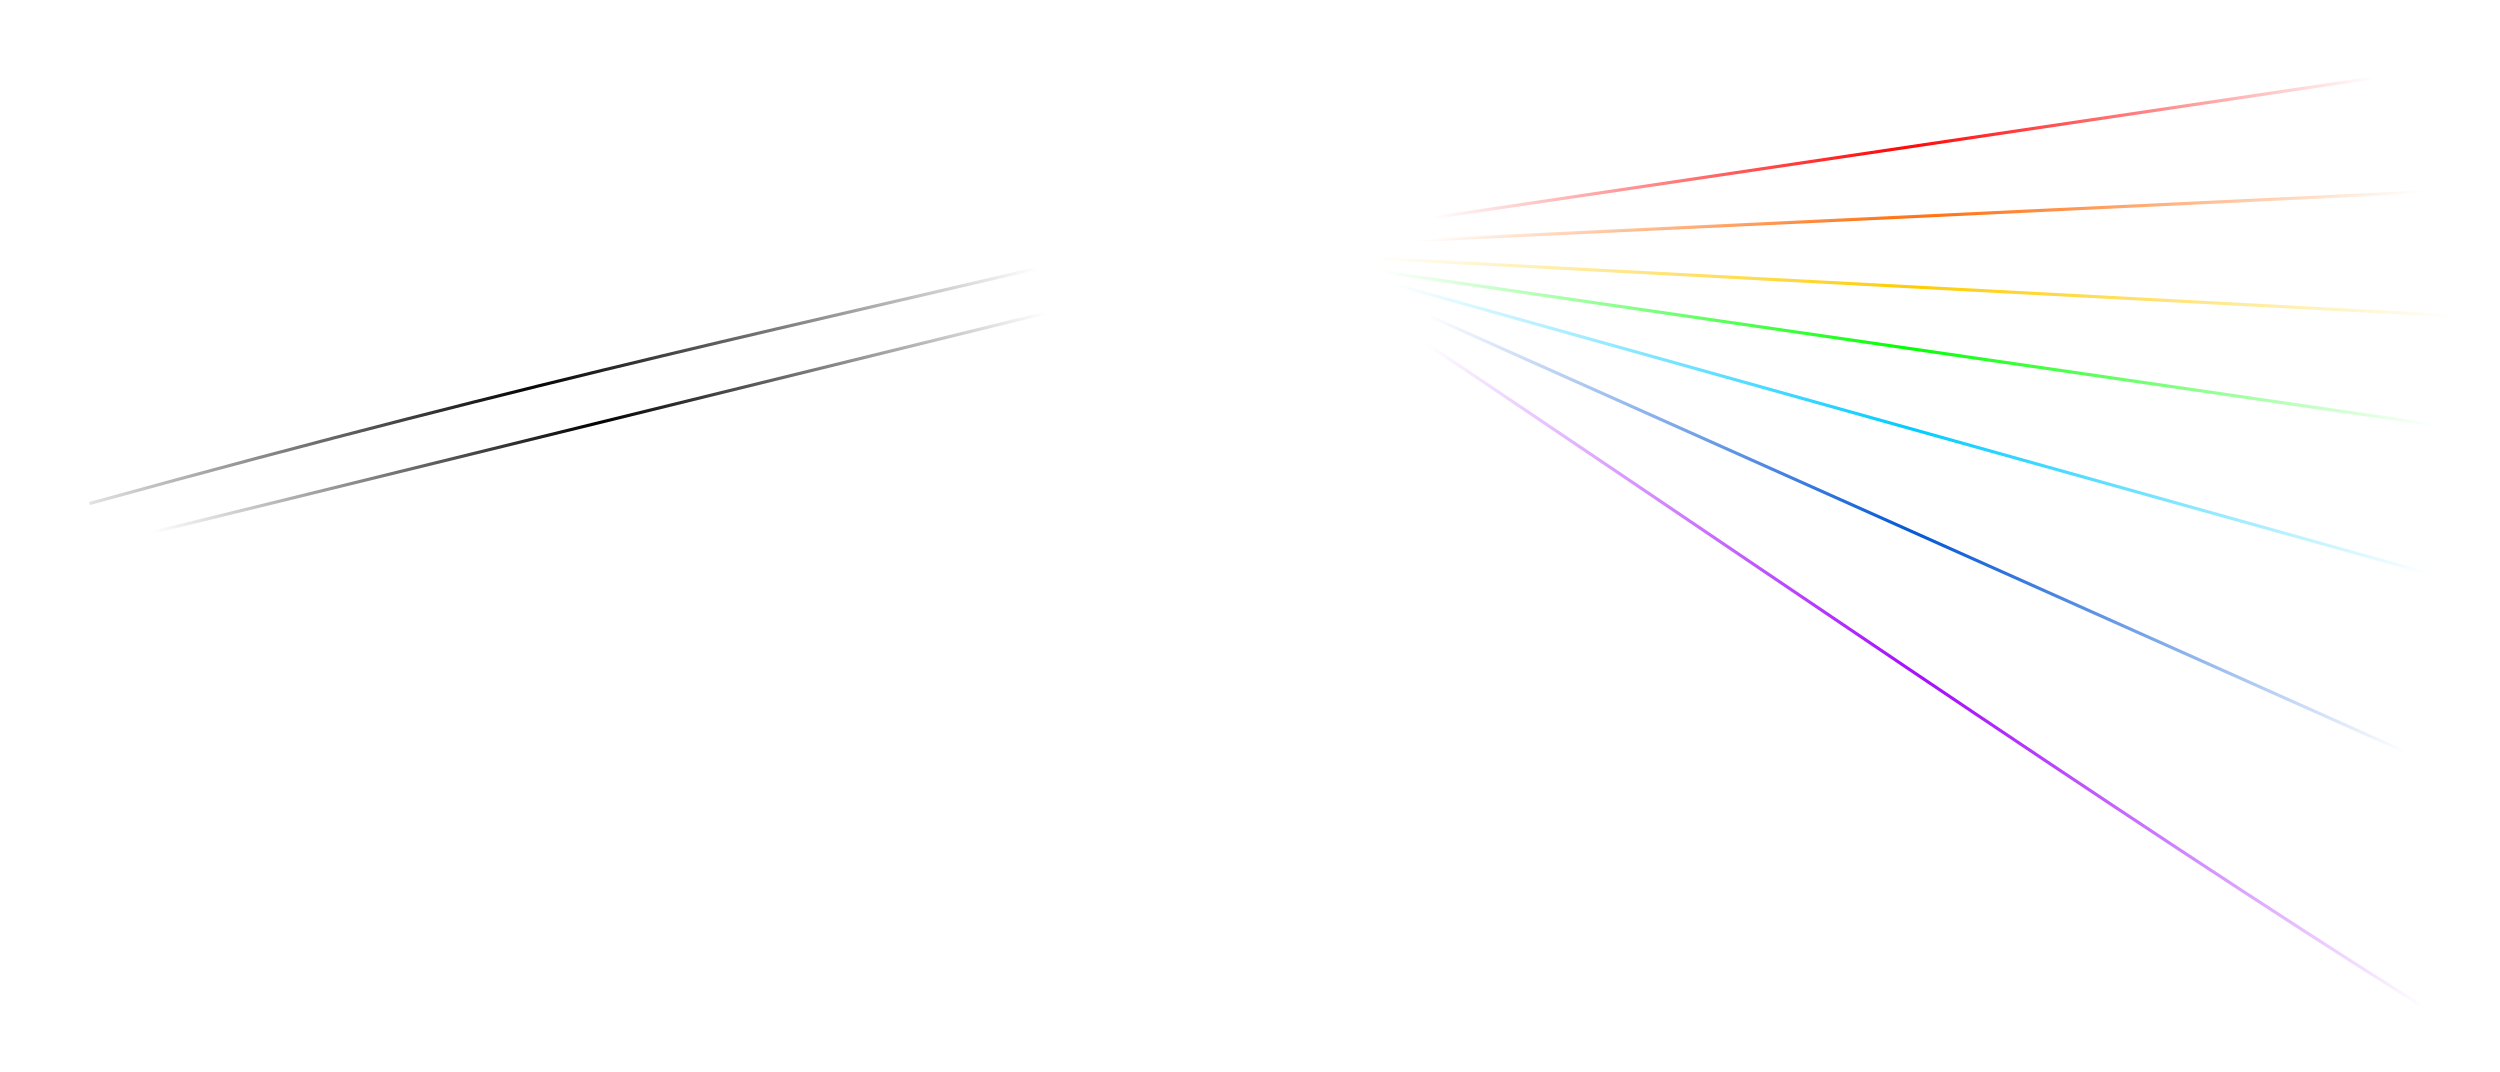
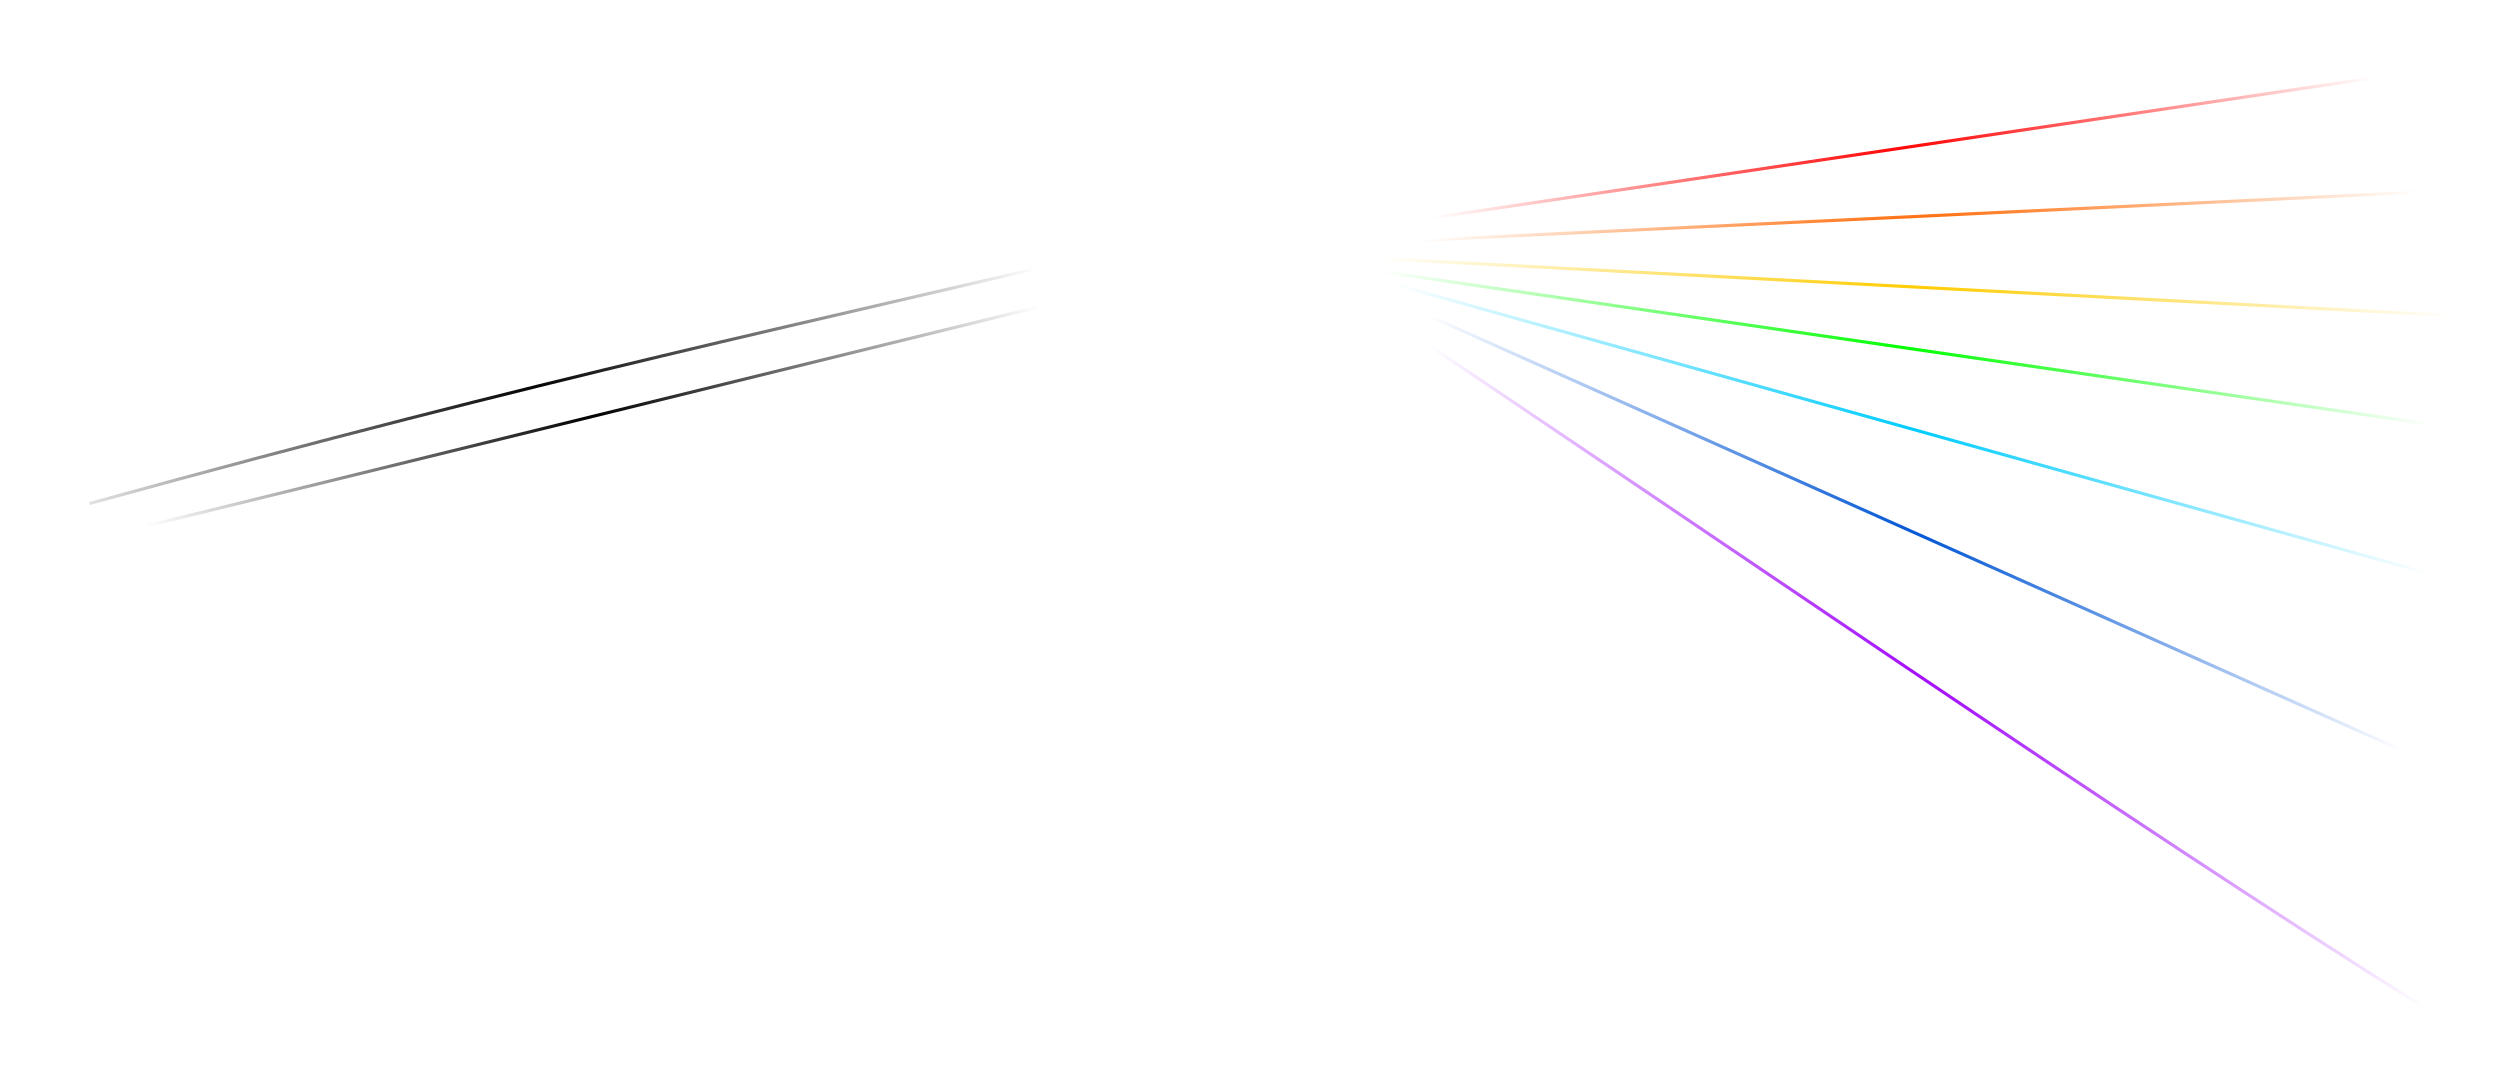
<svg xmlns="http://www.w3.org/2000/svg" xmlns:xlink="http://www.w3.org/1999/xlink" width="210mm" height="90mm" viewBox="0 0 210 90" version="1.1" id="svg8">
  <defs id="defs2">
    <linearGradient id="linearGradient1215">
      <stop style="stop-color:#0055d4;stop-opacity:1;" offset="0" id="stop1211" />
      <stop style="stop-color:#0055d4;stop-opacity:0;" offset="1" id="stop1213" />
    </linearGradient>
    <linearGradient id="linearGradient1207">
      <stop style="stop-color:#00ccff;stop-opacity:1;" offset="0" id="stop1203" />
      <stop style="stop-color:#00ccff;stop-opacity:0;" offset="1" id="stop1205" />
    </linearGradient>
    <linearGradient id="linearGradient973">
      <stop style="stop-color:#000000;stop-opacity:1;" offset="0" id="stop969" />
      <stop style="stop-color:#000000;stop-opacity:0;" offset="1" id="stop971" />
    </linearGradient>
    <linearGradient id="linearGradient965">
      <stop style="stop-color:#9e00fb;stop-opacity:1;" offset="0" id="stop961" />
      <stop style="stop-color:#9e00fb;stop-opacity:0;" offset="1" id="stop963" />
    </linearGradient>
    <linearGradient id="linearGradient941">
      <stop style="stop-color:#02ff03;stop-opacity:1;" offset="0" id="stop937" />
      <stop style="stop-color:#02ff03;stop-opacity:0;" offset="1" id="stop939" />
    </linearGradient>
    <linearGradient id="linearGradient933">
      <stop style="stop-color:#ffcc00;stop-opacity:1;" offset="0" id="stop929" />
      <stop style="stop-color:#ffcc00;stop-opacity:0;" offset="1" id="stop931" />
    </linearGradient>
    <linearGradient id="linearGradient925">
      <stop style="stop-color:#ff6600;stop-opacity:1;" offset="0" id="stop921" />
      <stop style="stop-color:#ff6600;stop-opacity:0;" offset="1" id="stop923" />
    </linearGradient>
    <linearGradient id="linearGradient874">
      <stop style="stop-color:#ff0000;stop-opacity:1;" offset="0" id="stop870" />
      <stop style="stop-color:#ff0000;stop-opacity:0;" offset="1" id="stop872" />
    </linearGradient>
    <radialGradient xlink:href="#linearGradient874" id="radialGradient876" cx="161.215" cy="131.794" fx="161.215" fy="131.794" r="46.421" gradientTransform="matrix(0.8541417,-0.1198002,0.02103173,0.1499503,19.49415,12.25147)" gradientUnits="userSpaceOnUse" />
    <radialGradient xlink:href="#linearGradient973" id="radialGradient897" cx="63.926" cy="143.642" fx="63.926" fy="143.642" r="43.979" gradientTransform="matrix(0.02469472,-0.3393564,1.336079,0.09722541,-126.8532,157.2014)" gradientUnits="userSpaceOnUse" />
    <radialGradient xlink:href="#linearGradient925" id="radialGradient927" cx="160.294" cy="120.26" fx="160.294" fy="120.26" r="46.037" gradientTransform="matrix(0.9998758,-0.06927377,0.00318386,0.04595472,-1.079401,24.0457)" gradientUnits="userSpaceOnUse" />
    <radialGradient xlink:href="#linearGradient933" id="radialGradient935" cx="160.483" cy="141.973" fx="160.483" fy="141.973" r="45.256" gradientTransform="matrix(0.9998446,0.05322776,-0.00298481,0.05606751,0.8425874,7.61206)" gradientUnits="userSpaceOnUse" />
    <radialGradient xlink:href="#linearGradient941" id="radialGradient943" cx="160.844" cy="147.103" fx="160.844" fy="147.103" r="45.147" gradientTransform="matrix(1.05982,0.2210894,-0.03024446,0.1449806,-5.837124,-27.64421)" gradientUnits="userSpaceOnUse" />
    <radialGradient xlink:href="#linearGradient965" id="radialGradient967" cx="165.757" cy="169.993" fx="165.757" fy="169.993" r="43.117" gradientTransform="matrix(0.9515933,0.6815883,-0.3824398,0.5339397,69.88654,-148.5058)" gradientUnits="userSpaceOnUse" />
-     <radialGradient xlink:href="#linearGradient973" id="radialGradient975" cx="47.997" cy="149.317" fx="47.997" fy="149.317" r="42.164" gradientTransform="matrix(1.005758,-0.1218106,0.02988179,0.2467259,-2.677018,4.456915)" gradientUnits="userSpaceOnUse" />
+     <radialGradient xlink:href="#linearGradient973" id="radialGradient975" cx="47.997" cy="149.317" fx="47.997" fy="149.317" r="42.164" gradientTransform="matrix(1.005758,-0.1218106,0.02988179,0.2467259,-3.206185,3.927748)" gradientUnits="userSpaceOnUse" />
    <radialGradient xlink:href="#linearGradient973" id="radialGradient1201" gradientUnits="userSpaceOnUse" gradientTransform="matrix(0.1187638,0.5243914,-0.9648409,0.2185166,206.6903,-36.56168)" cx="57.525" cy="175.094" fx="57.525" fy="175.094" r="43.979" />
    <radialGradient xlink:href="#linearGradient1207" id="radialGradient1209" cx="161.794" cy="151.533" fx="161.794" fy="151.533" r="44.899" gradientTransform="matrix(0.9668171,0.2727245,-0.07659448,0.2715299,15.8096,-49.33285)" gradientUnits="userSpaceOnUse" />
    <radialGradient xlink:href="#linearGradient1215" id="radialGradient1217" cx="162.642" cy="157.891" fx="162.642" fy="157.891" r="43.775" gradientTransform="matrix(0.93316,0.4325086,-0.1886803,0.4070876,39.1555,-90.42579)" gradientUnits="userSpaceOnUse" />
  </defs>
  <g id="layer1">
    <path style="fill:none;stroke:url(#radialGradient1201);stroke-width:0.265px;stroke-linecap:butt;stroke-linejoin:miter;stroke-opacity:1" d="M 7.52,42.295 C 47.243,31.355 67.437,27.254 93.518,21.021" id="path852" />
-     <path style="fill:none;stroke:url(#radialGradient975);stroke-width:0.265px;stroke-linecap:butt;stroke-linejoin:miter;stroke-opacity:1" d="M 8.071,45.884 92.336,25.182" id="path854" />
+     <path style="fill:none;stroke:url(#radialGradient975);stroke-width:0.265px;stroke-linecap:butt;stroke-linejoin:miter;stroke-opacity:1" d="M 7.542,45.354 91.807,24.653" id="path854" />
    <path style="fill:#ff0000;stroke:url(#radialGradient876);stroke-width:0.265px;stroke-linecap:butt;stroke-linejoin:miter;stroke-opacity:1" d="M 112.224,19.497 205.027,5.701" id="path856" />
    <path style="fill:none;stroke:url(#radialGradient927);stroke-width:0.265px;stroke-linecap:butt;stroke-linejoin:miter;stroke-opacity:1" d="m 117.903,20.243 87.468,-4.195" id="path858" />
    <path style="fill:none;stroke:url(#radialGradient935);stroke-width:0.265px;stroke-linecap:butt;stroke-linejoin:miter;stroke-opacity:1" d="m 115.628,21.705 90.498,4.818" id="path860" />
    <path style="fill:none;stroke:url(#radialGradient943);stroke-width:0.265px;stroke-linecap:butt;stroke-linejoin:miter;stroke-opacity:1" d="m 115.051,22.688 90.257,13.111" id="path862" />
    <path style="fill:#00ffff;stroke:url(#radialGradient1209);stroke-width:0.265px;stroke-linecap:butt;stroke-linejoin:miter;stroke-opacity:1" d="m 114.31,23.103 89.727,25.08" id="path864" />
    <path style="fill:none;stroke:url(#radialGradient1217);stroke-width:0.265px;stroke-linecap:butt;stroke-linejoin:miter;stroke-opacity:1" d="m 114.543,24.086 87.441,39.041" id="path866" />
    <path style="fill:none;stroke:url(#radialGradient967);stroke-width:0.265px;stroke-linecap:butt;stroke-linejoin:miter;stroke-opacity:1" d="m 113.217,24.46 c 30.14,20.055 64.722,44.078 90.421,60.166" id="path868" />
  </g>
</svg>
